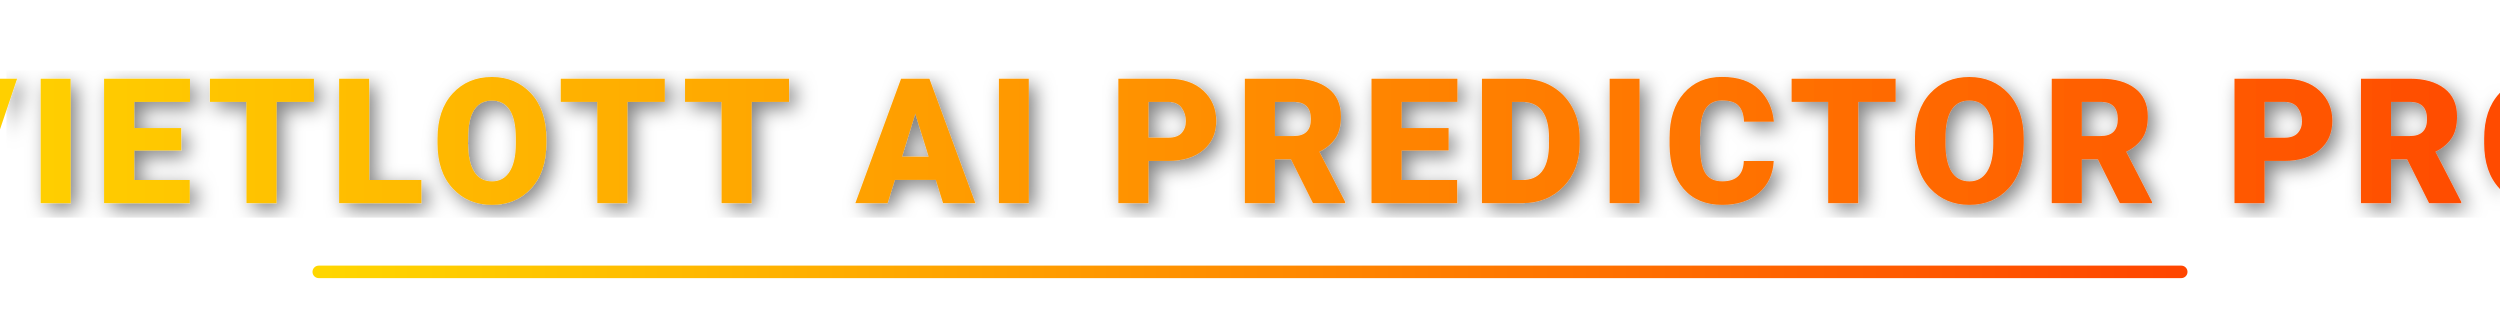
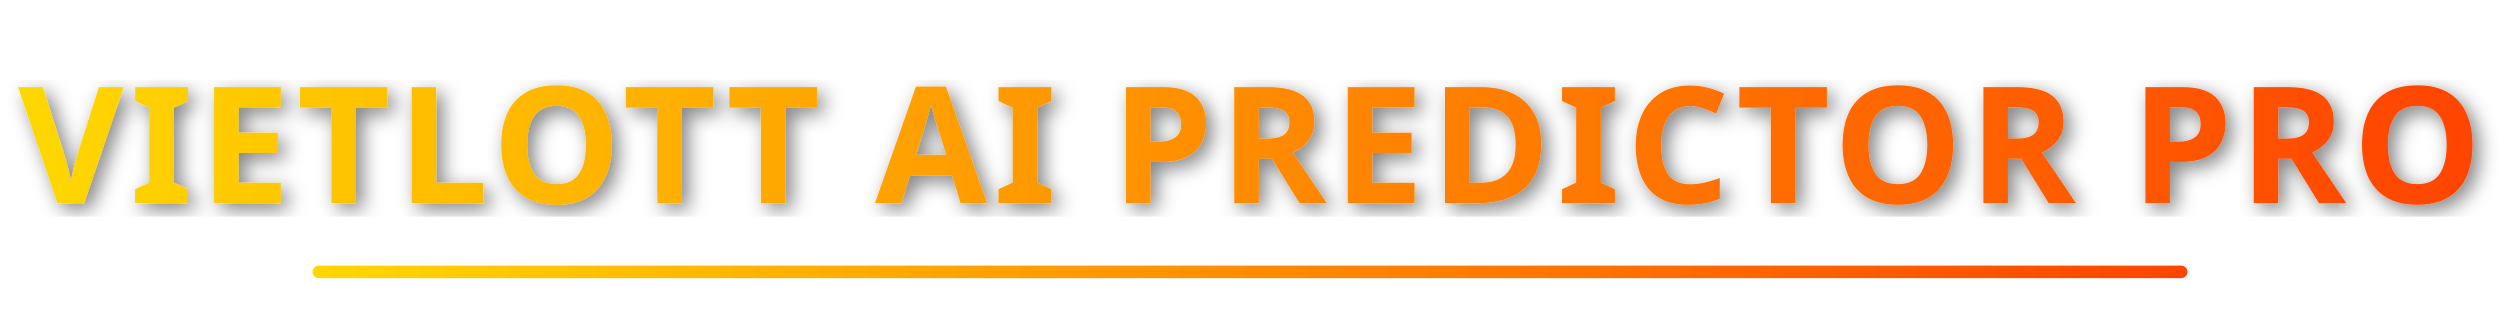
<svg xmlns="http://www.w3.org/2000/svg" width="800" height="100" viewBox="0 0 800 100">
  <defs>
    <linearGradient id="grad" x1="0%" y1="0%" x2="100%" y2="0%">
      <stop offset="0%" style="stop-color:#FFD700;stop-opacity:1" />
      <stop offset="50%" style="stop-color:#FF8C00;stop-opacity:1" />
      <stop offset="100%" style="stop-color:#FF4500;stop-opacity:1" />
    </linearGradient>
    <filter id="shadow">
      <feDropShadow dx="2" dy="2" stdDeviation="3" flood-color="#000" flood-opacity="0.5" />
    </filter>
  </defs>
-   <text x="50%" y="65" font-family="'Segoe UI', 'Roboto', 'Arial Black', sans-serif" font-size="56" font-weight="900" fill="url(#grad)" filter="url(#shadow)" text-anchor="middle" letter-spacing="4">
-     VIETLOTT AI PREDICTOR PRO
-   </text>
+   <text x="50%" y="65" font-family="Arial Black, Segoe UI, sans-serif" font-size="52" font-weight="900" fill="url(#grad)" filter="url(#shadow)" text-anchor="middle" letter-spacing="2">VIETLOTT AI PREDICTOR PRO</text>
  <rect x="100" y="85" width="600" height="4" fill="url(#grad)" rx="2" />
</svg>
